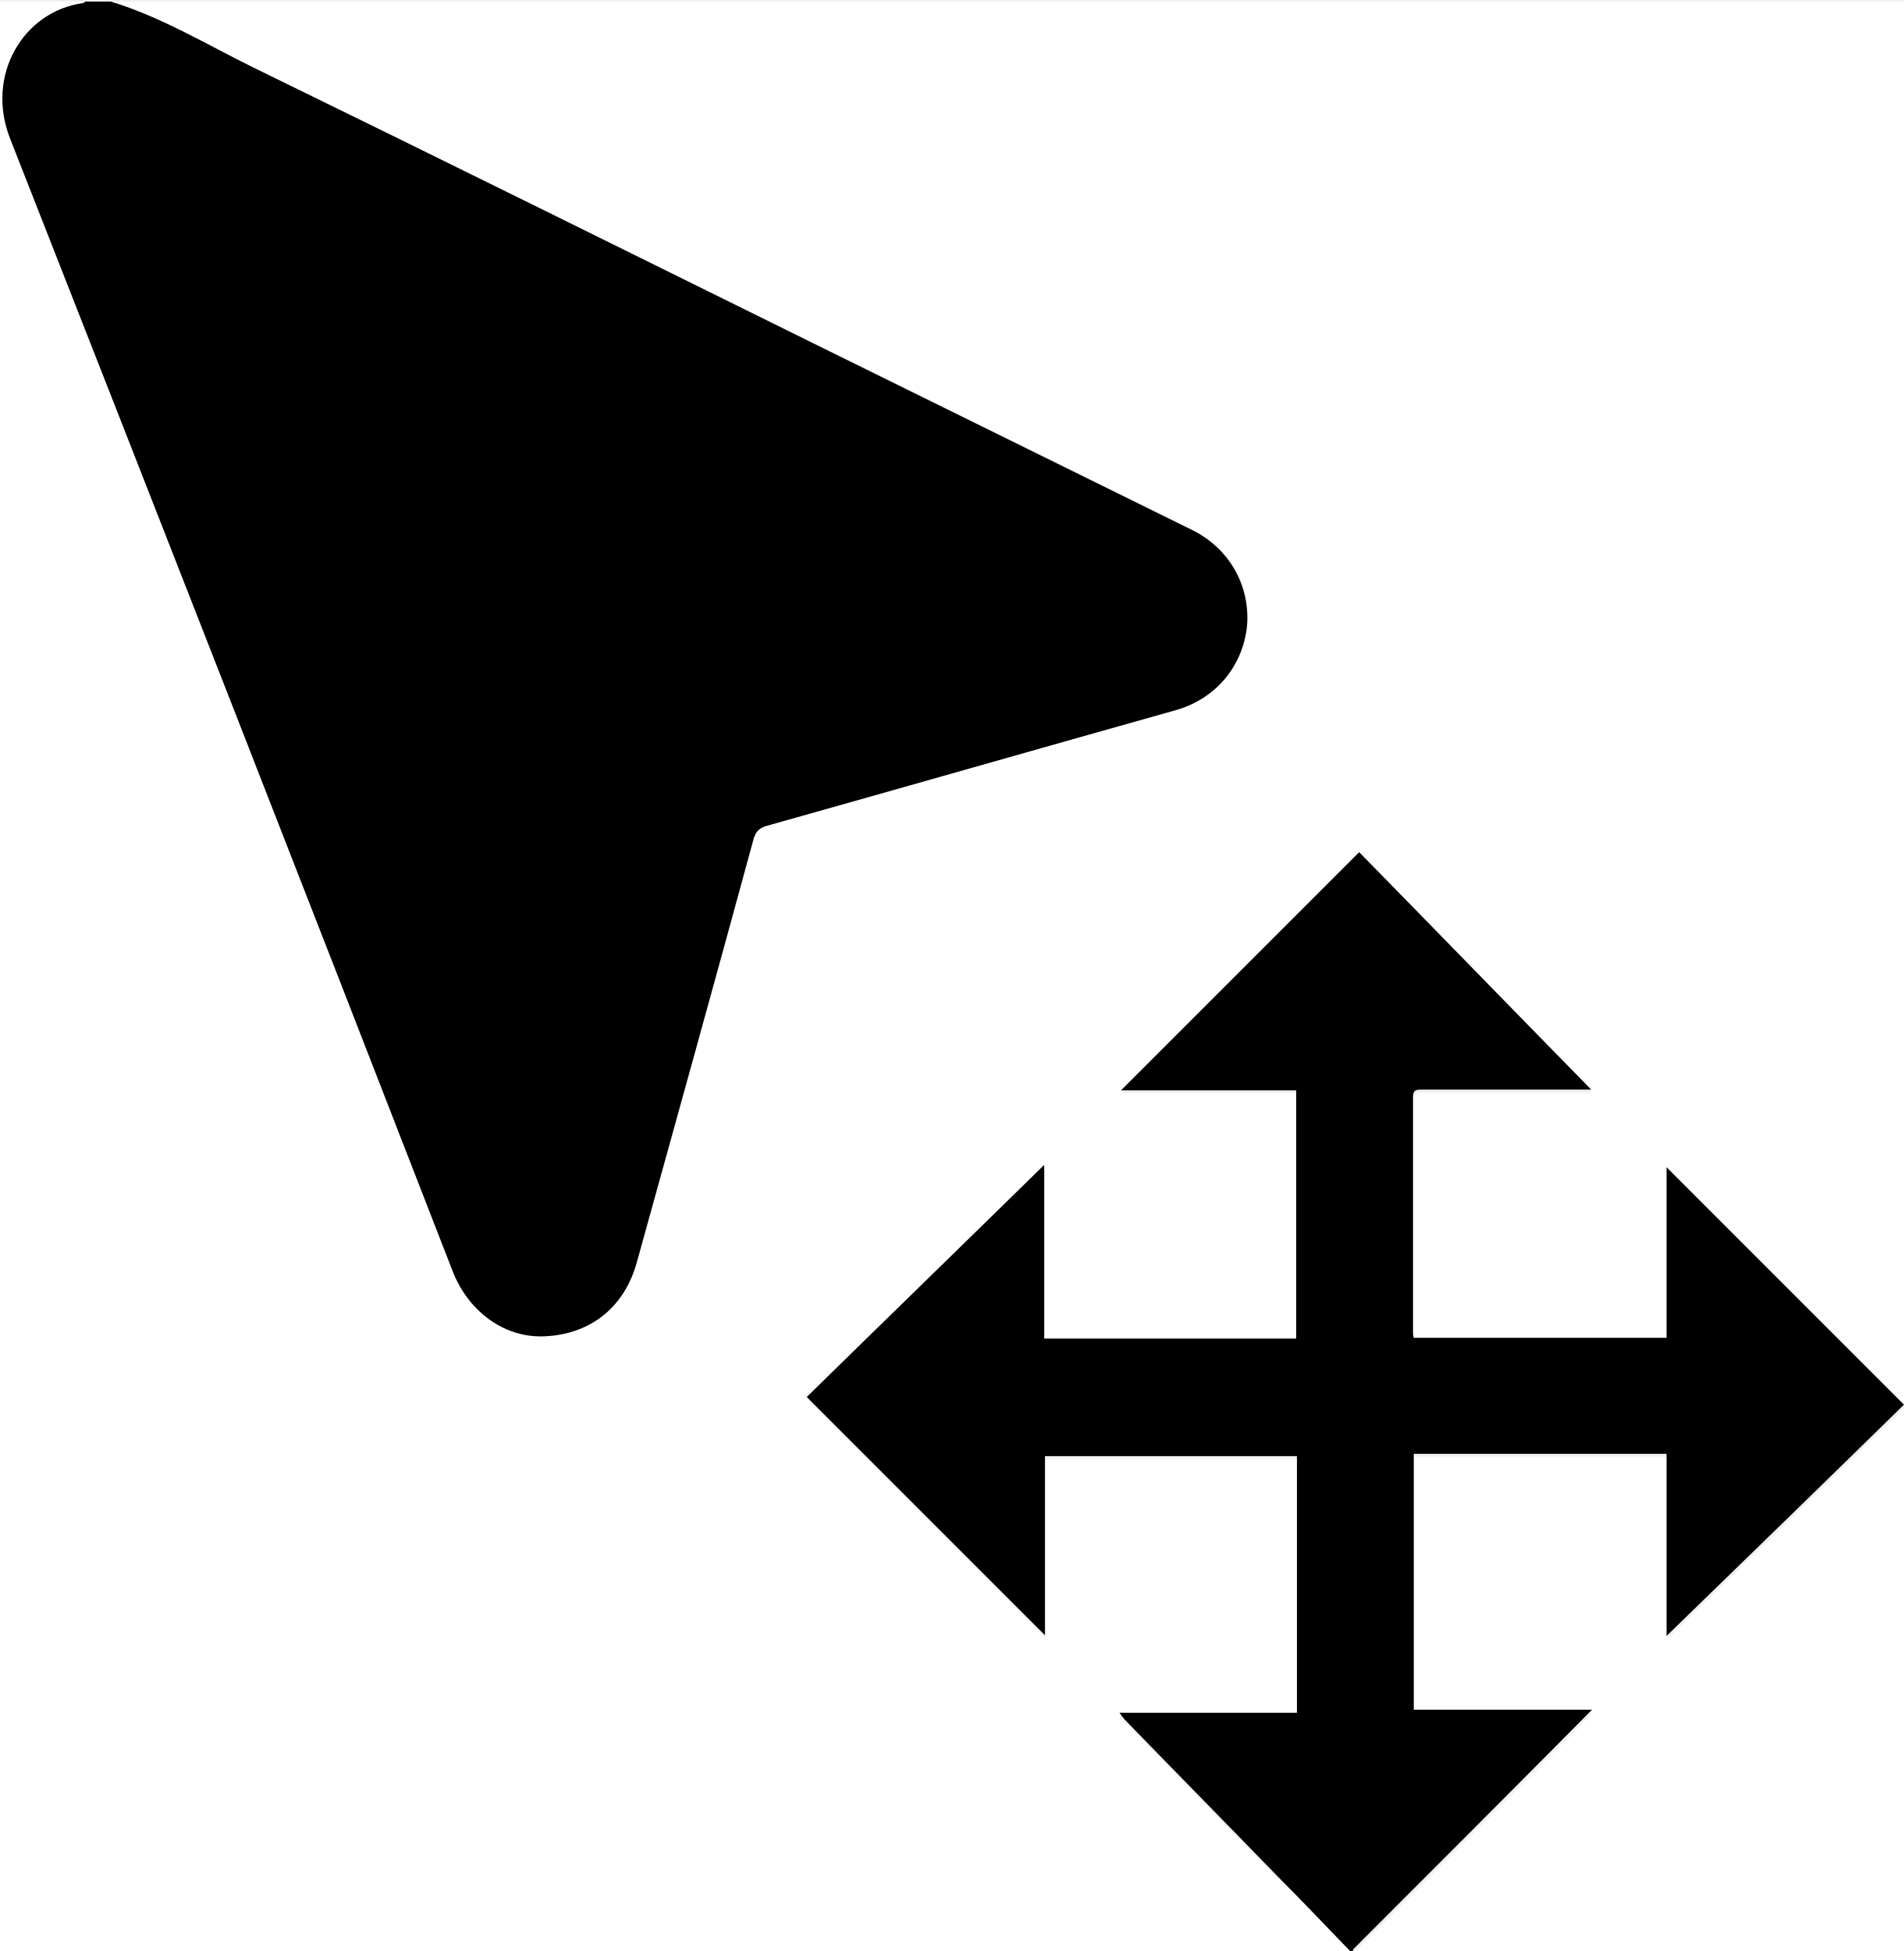
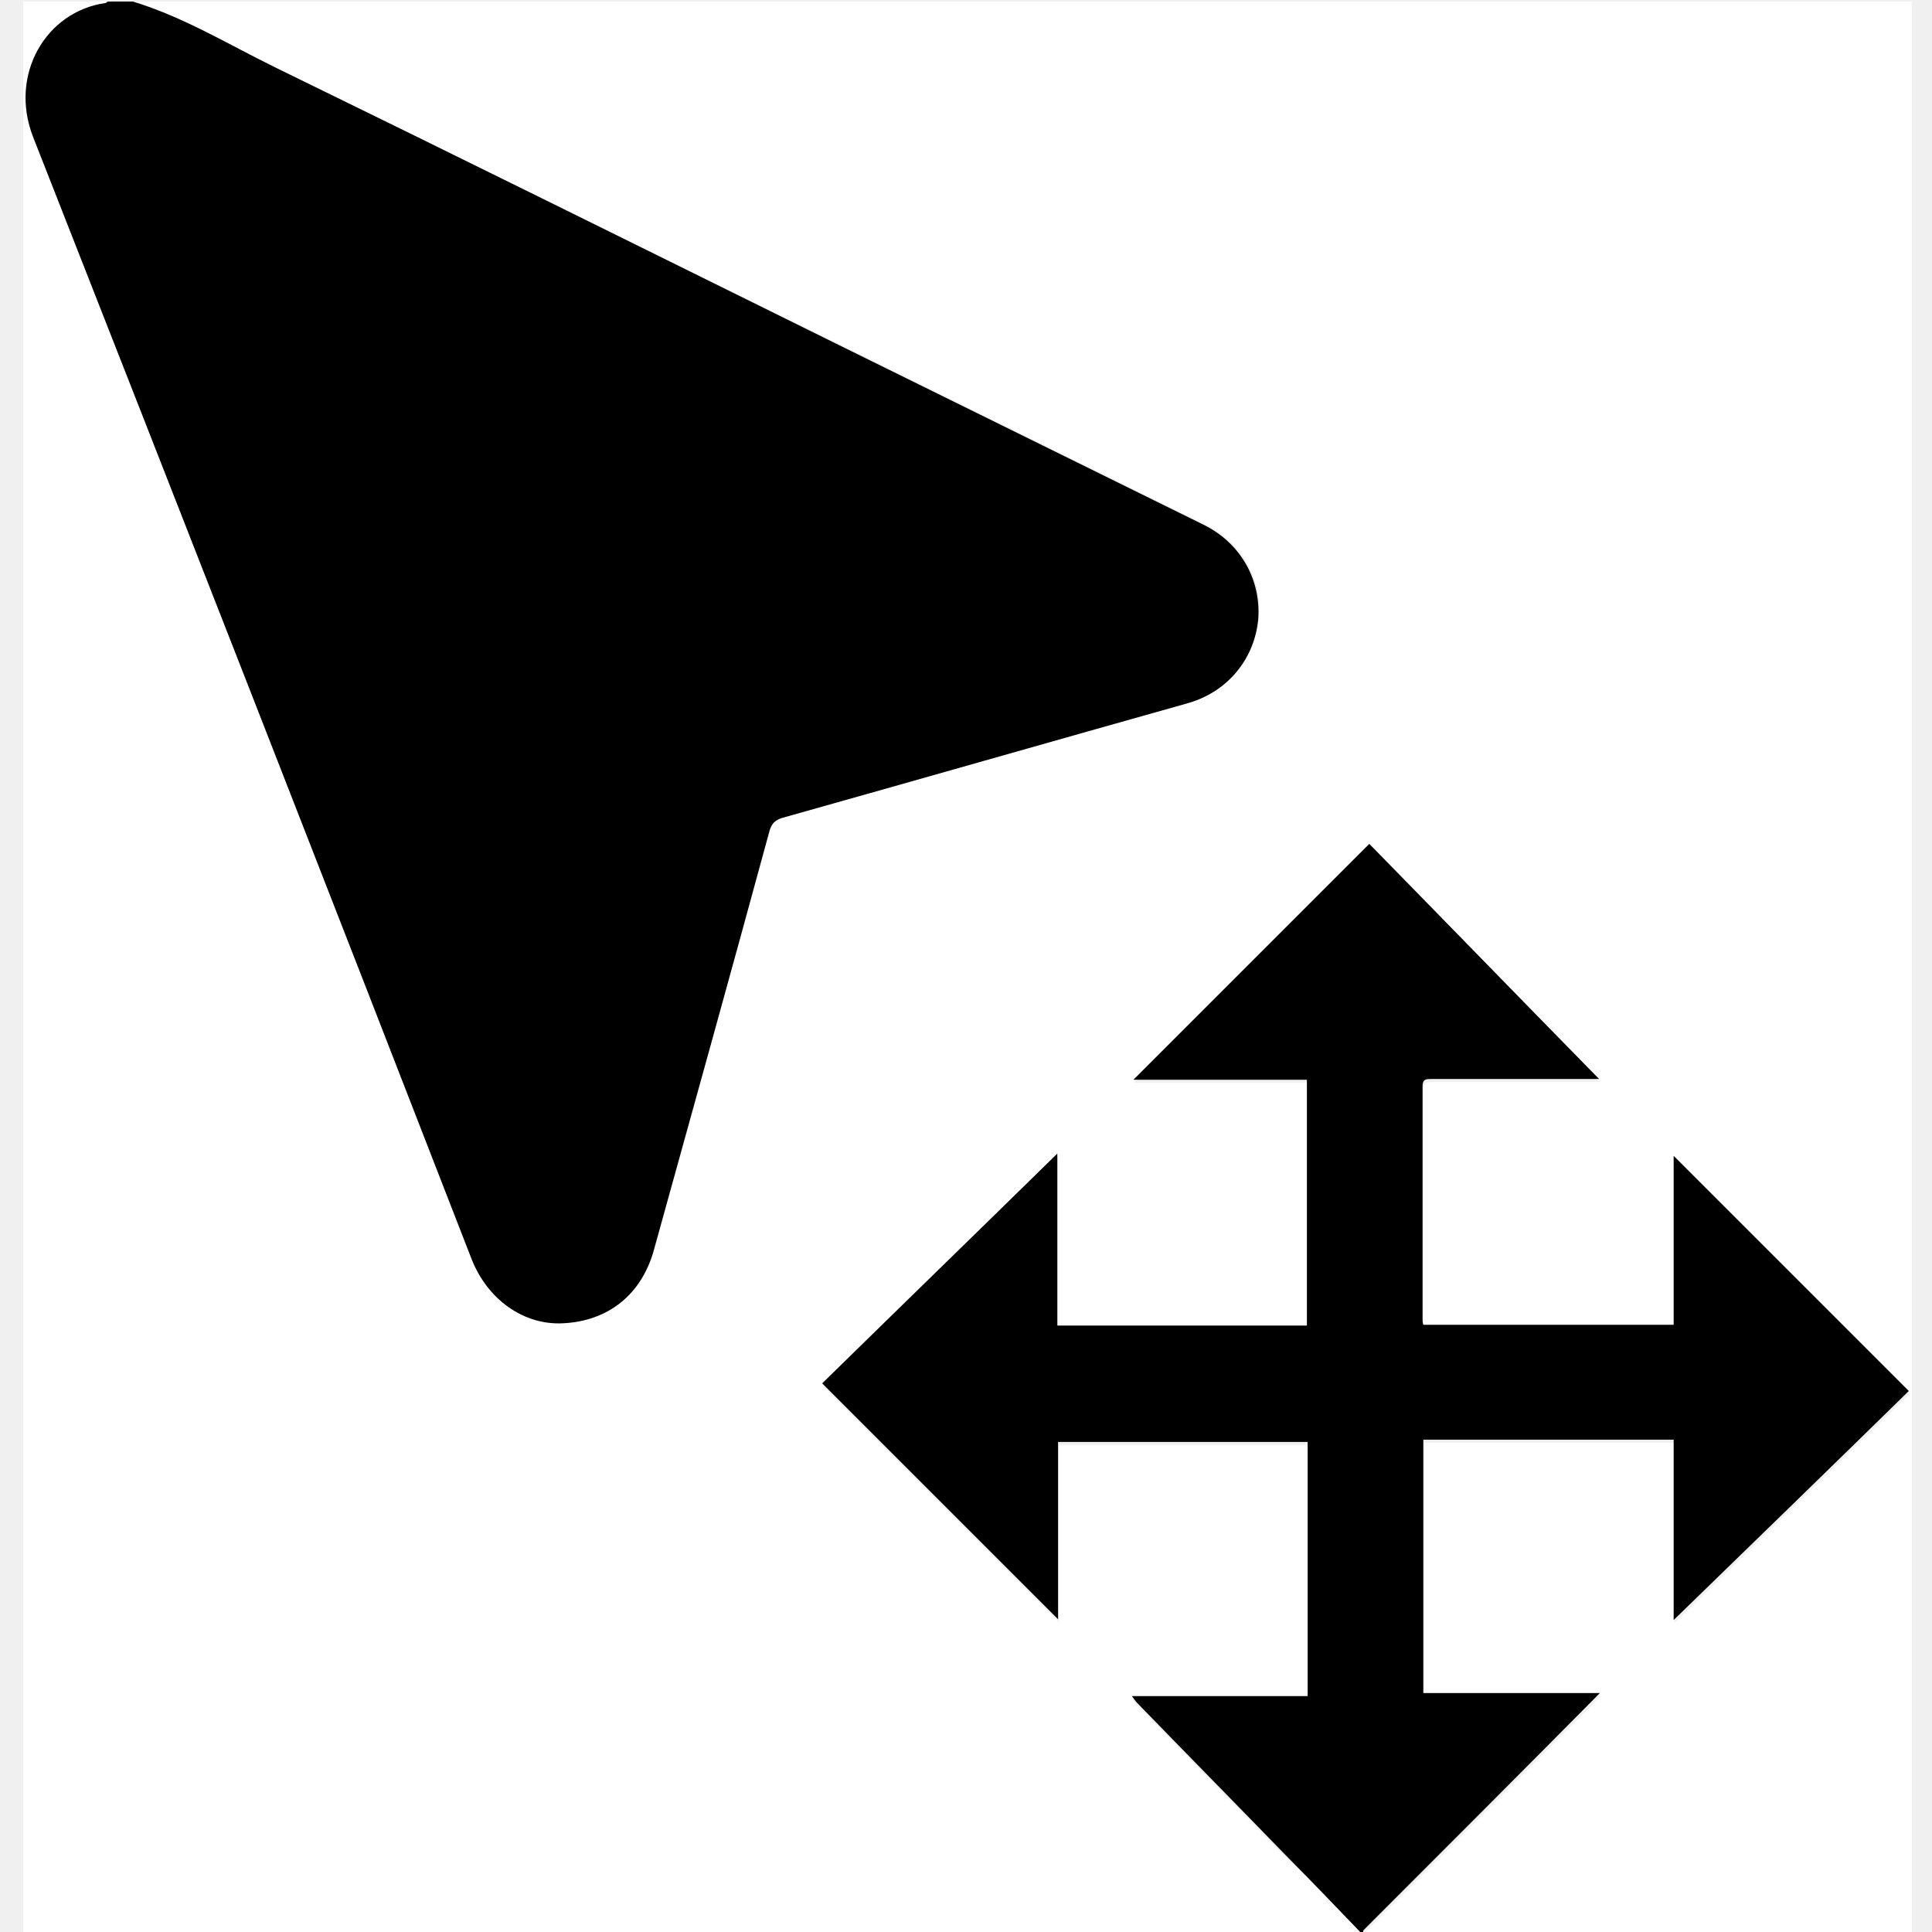
- <svg xmlns="http://www.w3.org/2000/svg" version="1.1" id="Layer_1" x="0px" y="0px" viewBox="0 0 247.8 253.9" style="enable-background:new 0 0 247.8 253.9;" xml:space="preserve">
+ <svg xmlns="http://www.w3.org/2000/svg" version="1.1" id="Layer_1" x="0px" y="0px" viewBox="0 0 247.8 253.9" style="enable-background:new 0 0 247.8 253.9;" xml:space="preserve" width="25" height="25">
  <style type="text/css">
	.st0{fill:#FFFFFF;}
</style>
  <g>
    <path class="st0" d="M175.9,254.1c-58.6,0-117.2,0-175.9,0C0,169.5,0,84.8,0,0.2c3.7,0,7.3,0,11,0c-0.1,0.1-0.2,0.2-0.3,0.2   C3,1.5-1.9,9.8,1.3,18C20.6,67.1,39.8,116.2,59,165.3c2.1,5.4,6.9,8.7,12.1,8.5c6-0.3,10.3-3.8,11.9-9.7   c5.1-18.4,10.1-36.7,15.2-55.1c0.3-0.9,0.7-1.4,1.6-1.6c17.8-5,35.6-10,53.4-15.1c5.2-1.5,8.7-5.7,9.2-11   c0.5-5.3-2.3-10.1-7.1-12.4c-16.2-8-32.3-15.9-48.5-23.9C82.2,33,57.7,20.8,33,8.8c-6.1-3-12-6.6-18.6-8.6c77.9,0,155.8,0,233.8,0   c0,84.6,0,169.3,0,253.9c-24,0-48,0-72,0c10.3-10.3,20.6-20.6,31.1-31.2c-8,0-15.6,0-23.2,0c0-11.2,0-22.2,0-33.3   c11,0,21.9,0,32.9,0c0,7.8,0,15.6,0,23.7c10.5-10.2,20.8-20.3,30.9-30.1c-10.4-10.4-20.6-20.6-30.9-30.9c0,7.3,0,14.7,0,22.2   c-11,0-21.9,0-32.9,0c0-0.3-0.1-0.5-0.1-0.7c0-10.2,0-20.4,0-30.6c0-0.9,0.4-1,1.1-1c6.8,0,13.7,0,20.5,0c0.4,0,0.8,0,1.6,0   c-10.3-10.5-20.3-20.8-30.2-30.9c-10.4,10.4-20.6,20.6-31,31c7.5,0,15.1,0,22.8,0c0,10.9,0,21.6,0,32.3c-10.9,0-21.8,0-32.8,0   c0-7.5,0-14.9,0-22.6c-10.5,10.3-20.8,20.3-30.9,30.2c10.4,10.4,20.7,20.7,31,31c0-7.7,0-15.5,0-23.3c11,0,21.9,0,32.8,0   c0,11.1,0,22.2,0,33.4c-7.7,0-15.3,0-23.1,0c0.3,0.4,0.5,0.7,0.7,0.9c6.6,6.8,13.2,13.5,19.8,20.3   C169.5,247.4,172.7,250.8,175.9,254.1z" />
    <path d="M14.4,0.2C21,2.2,26.9,5.8,33,8.8c24.6,12,49.2,24.2,73.7,36.3c16.2,8,32.3,15.9,48.5,23.9c4.8,2.4,7.5,7.2,7.1,12.4   c-0.5,5.2-4,9.5-9.2,11c-17.8,5-35.6,10.1-53.4,15.1c-0.9,0.3-1.3,0.7-1.6,1.6c-5,18.4-10.1,36.7-15.2,55.1   c-1.6,5.9-6,9.4-11.9,9.7c-5.2,0.3-10-3.1-12.1-8.5C39.8,116.2,20.6,67.1,1.3,18C-1.9,9.8,3,1.5,10.8,0.4c0.1,0,0.2-0.1,0.3-0.2   C12.2,0.2,13.3,0.2,14.4,0.2z" />
    <path d="M175.9,254.1c-3.2-3.3-6.4-6.7-9.7-10c-6.6-6.8-13.2-13.5-19.8-20.3c-0.2-0.2-0.4-0.5-0.7-0.9c7.8,0,15.4,0,23.1,0   c0-11.2,0-22.3,0-33.4c-10.9,0-21.8,0-32.8,0c0,7.8,0,15.6,0,23.3c-10.3-10.3-20.6-20.6-31-31c10.1-9.9,20.4-19.9,30.9-30.2   c0,7.7,0,15.1,0,22.6c11,0,21.9,0,32.8,0c0-10.7,0-21.4,0-32.3c-7.6,0-15.2,0-22.8,0c10.3-10.3,20.6-20.6,31-31   c9.9,10.1,19.9,20.4,30.2,30.9c-0.7,0-1.2,0-1.6,0c-6.8,0-13.7,0-20.5,0c-0.8,0-1.1,0.1-1.1,1c0,10.2,0,20.4,0,30.6   c0,0.2,0,0.4,0.1,0.7c10.9,0,21.8,0,32.9,0c0-7.4,0-14.8,0-22.2c10.3,10.3,20.6,20.6,30.9,30.9c-10.1,9.9-20.4,19.9-30.9,30.1   c0-8.1,0-15.8,0-23.7c-11,0-21.9,0-32.9,0c0,11.1,0,22.1,0,33.3c7.6,0,15.2,0,23.2,0c-10.5,10.6-20.8,20.9-31.1,31.2   C176.1,254.1,176,254.1,175.9,254.1z" />
  </g>
</svg>
